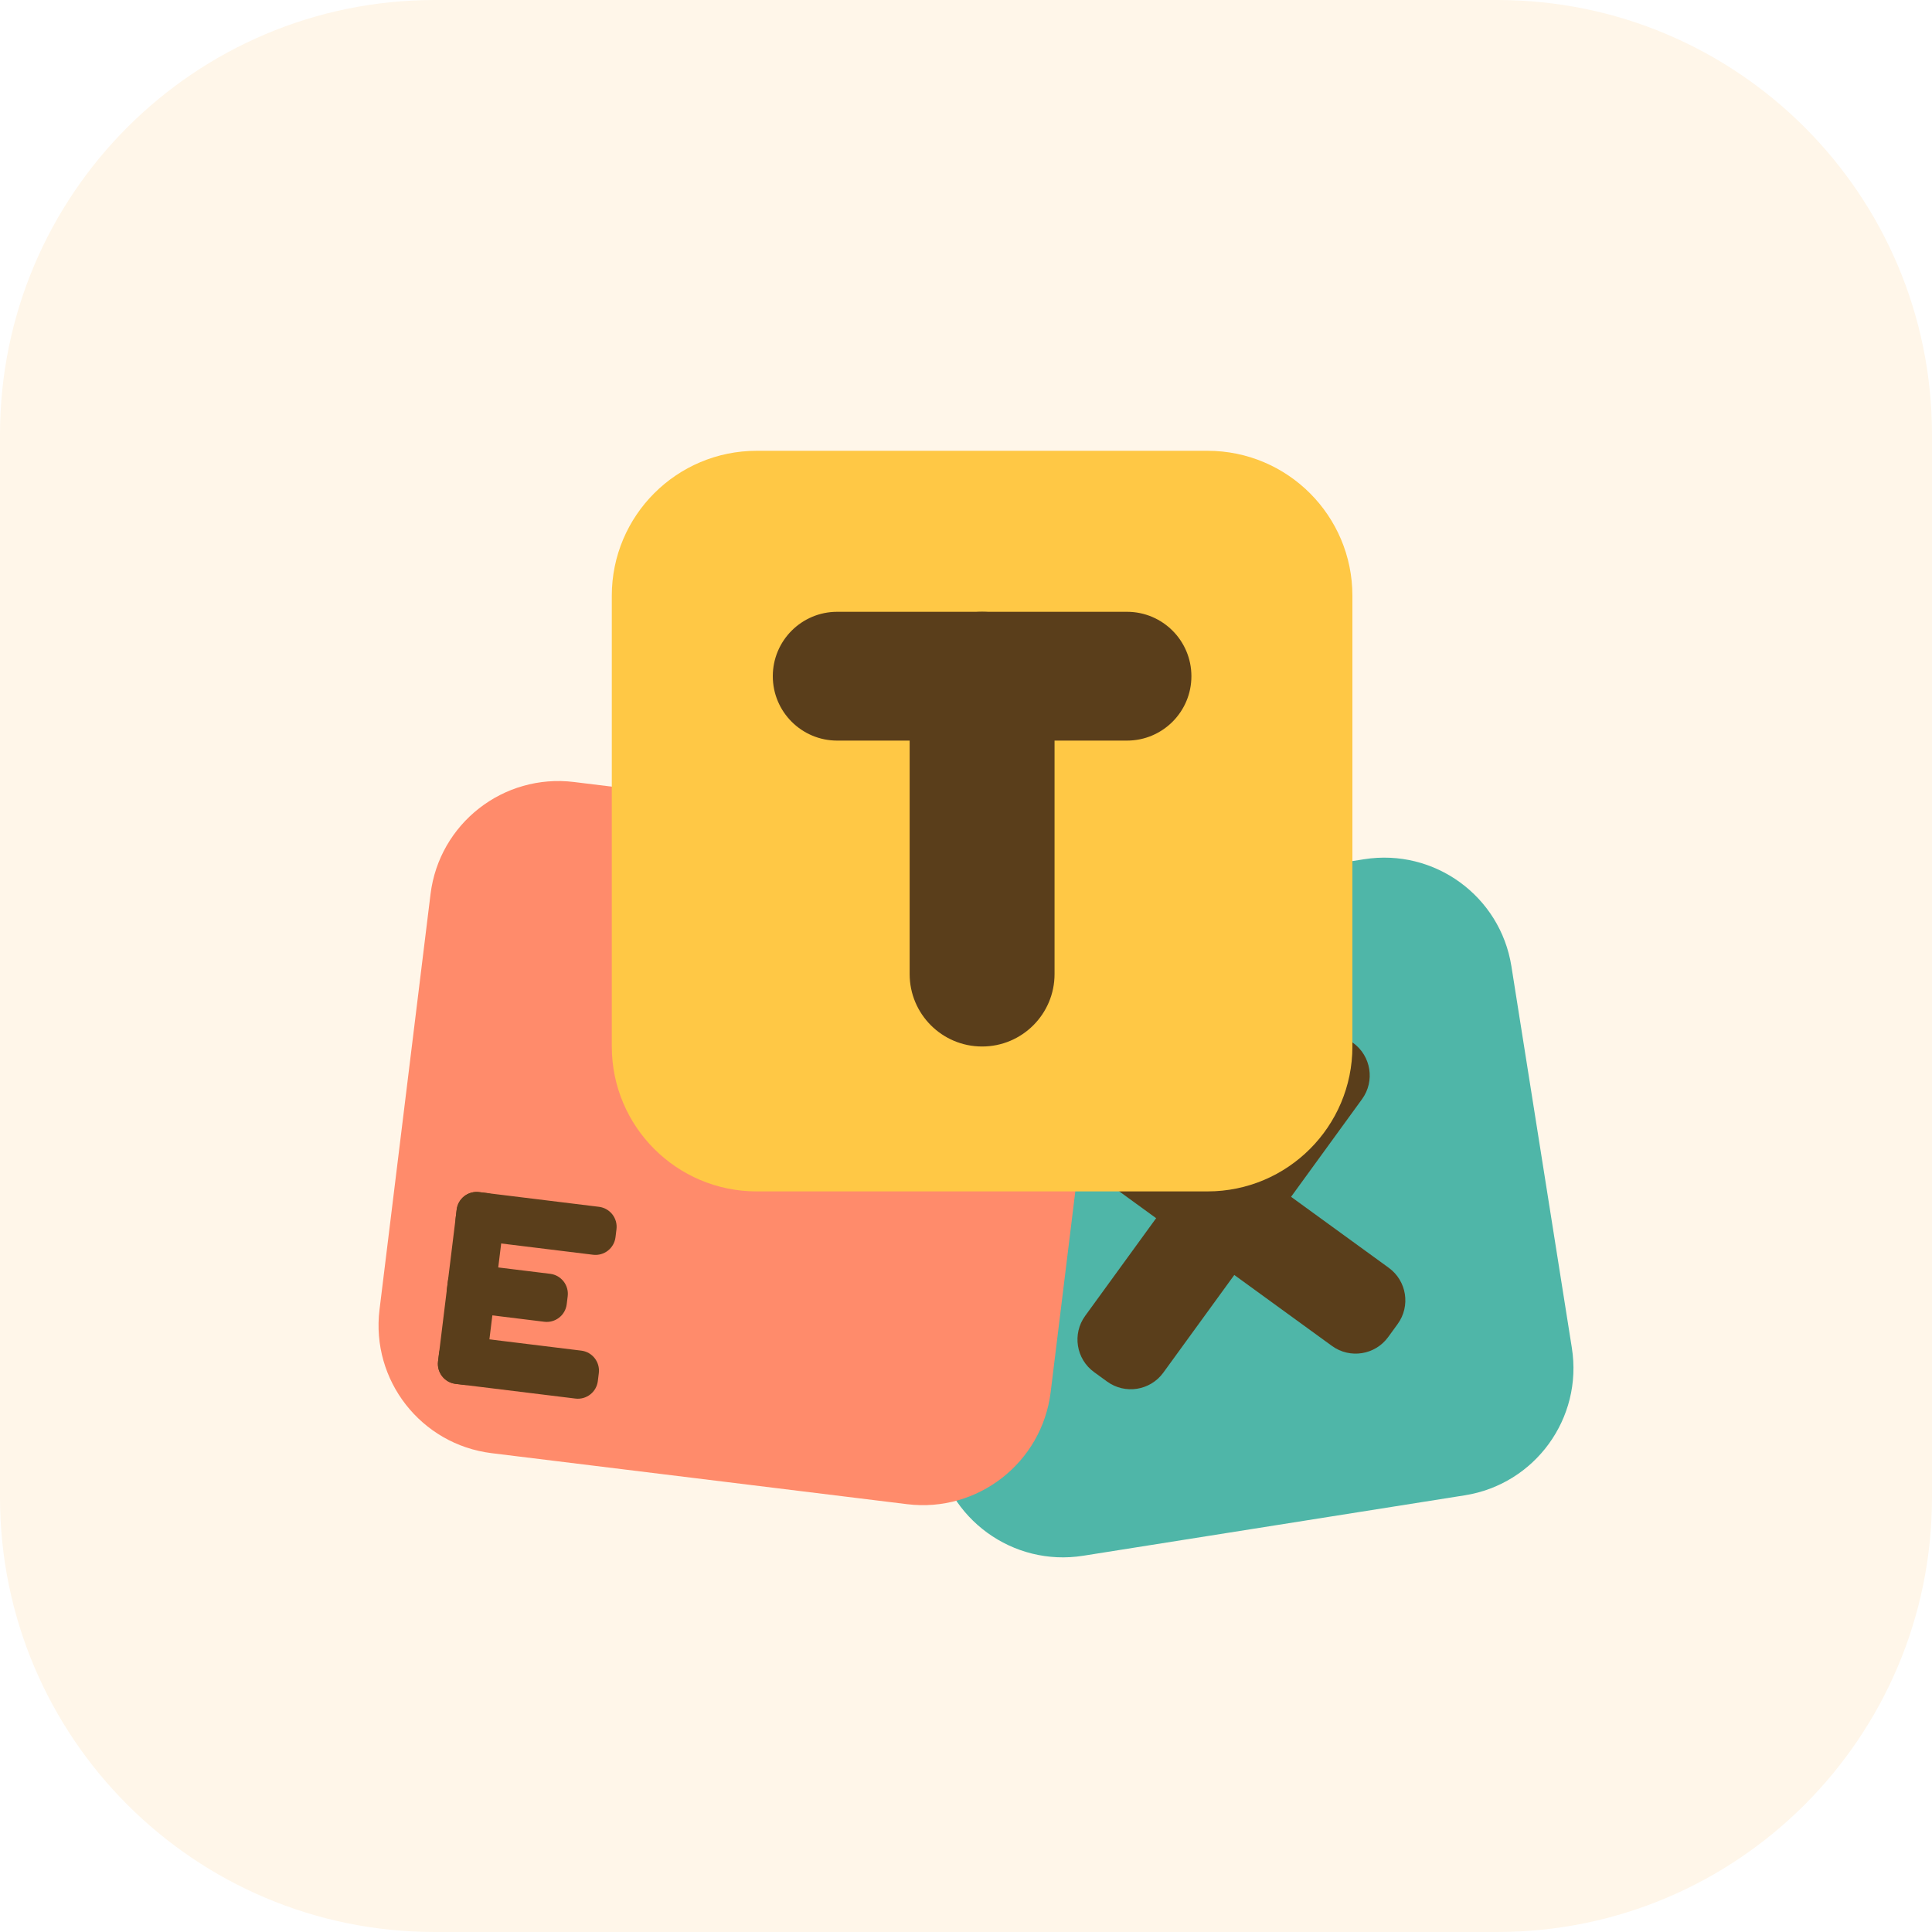
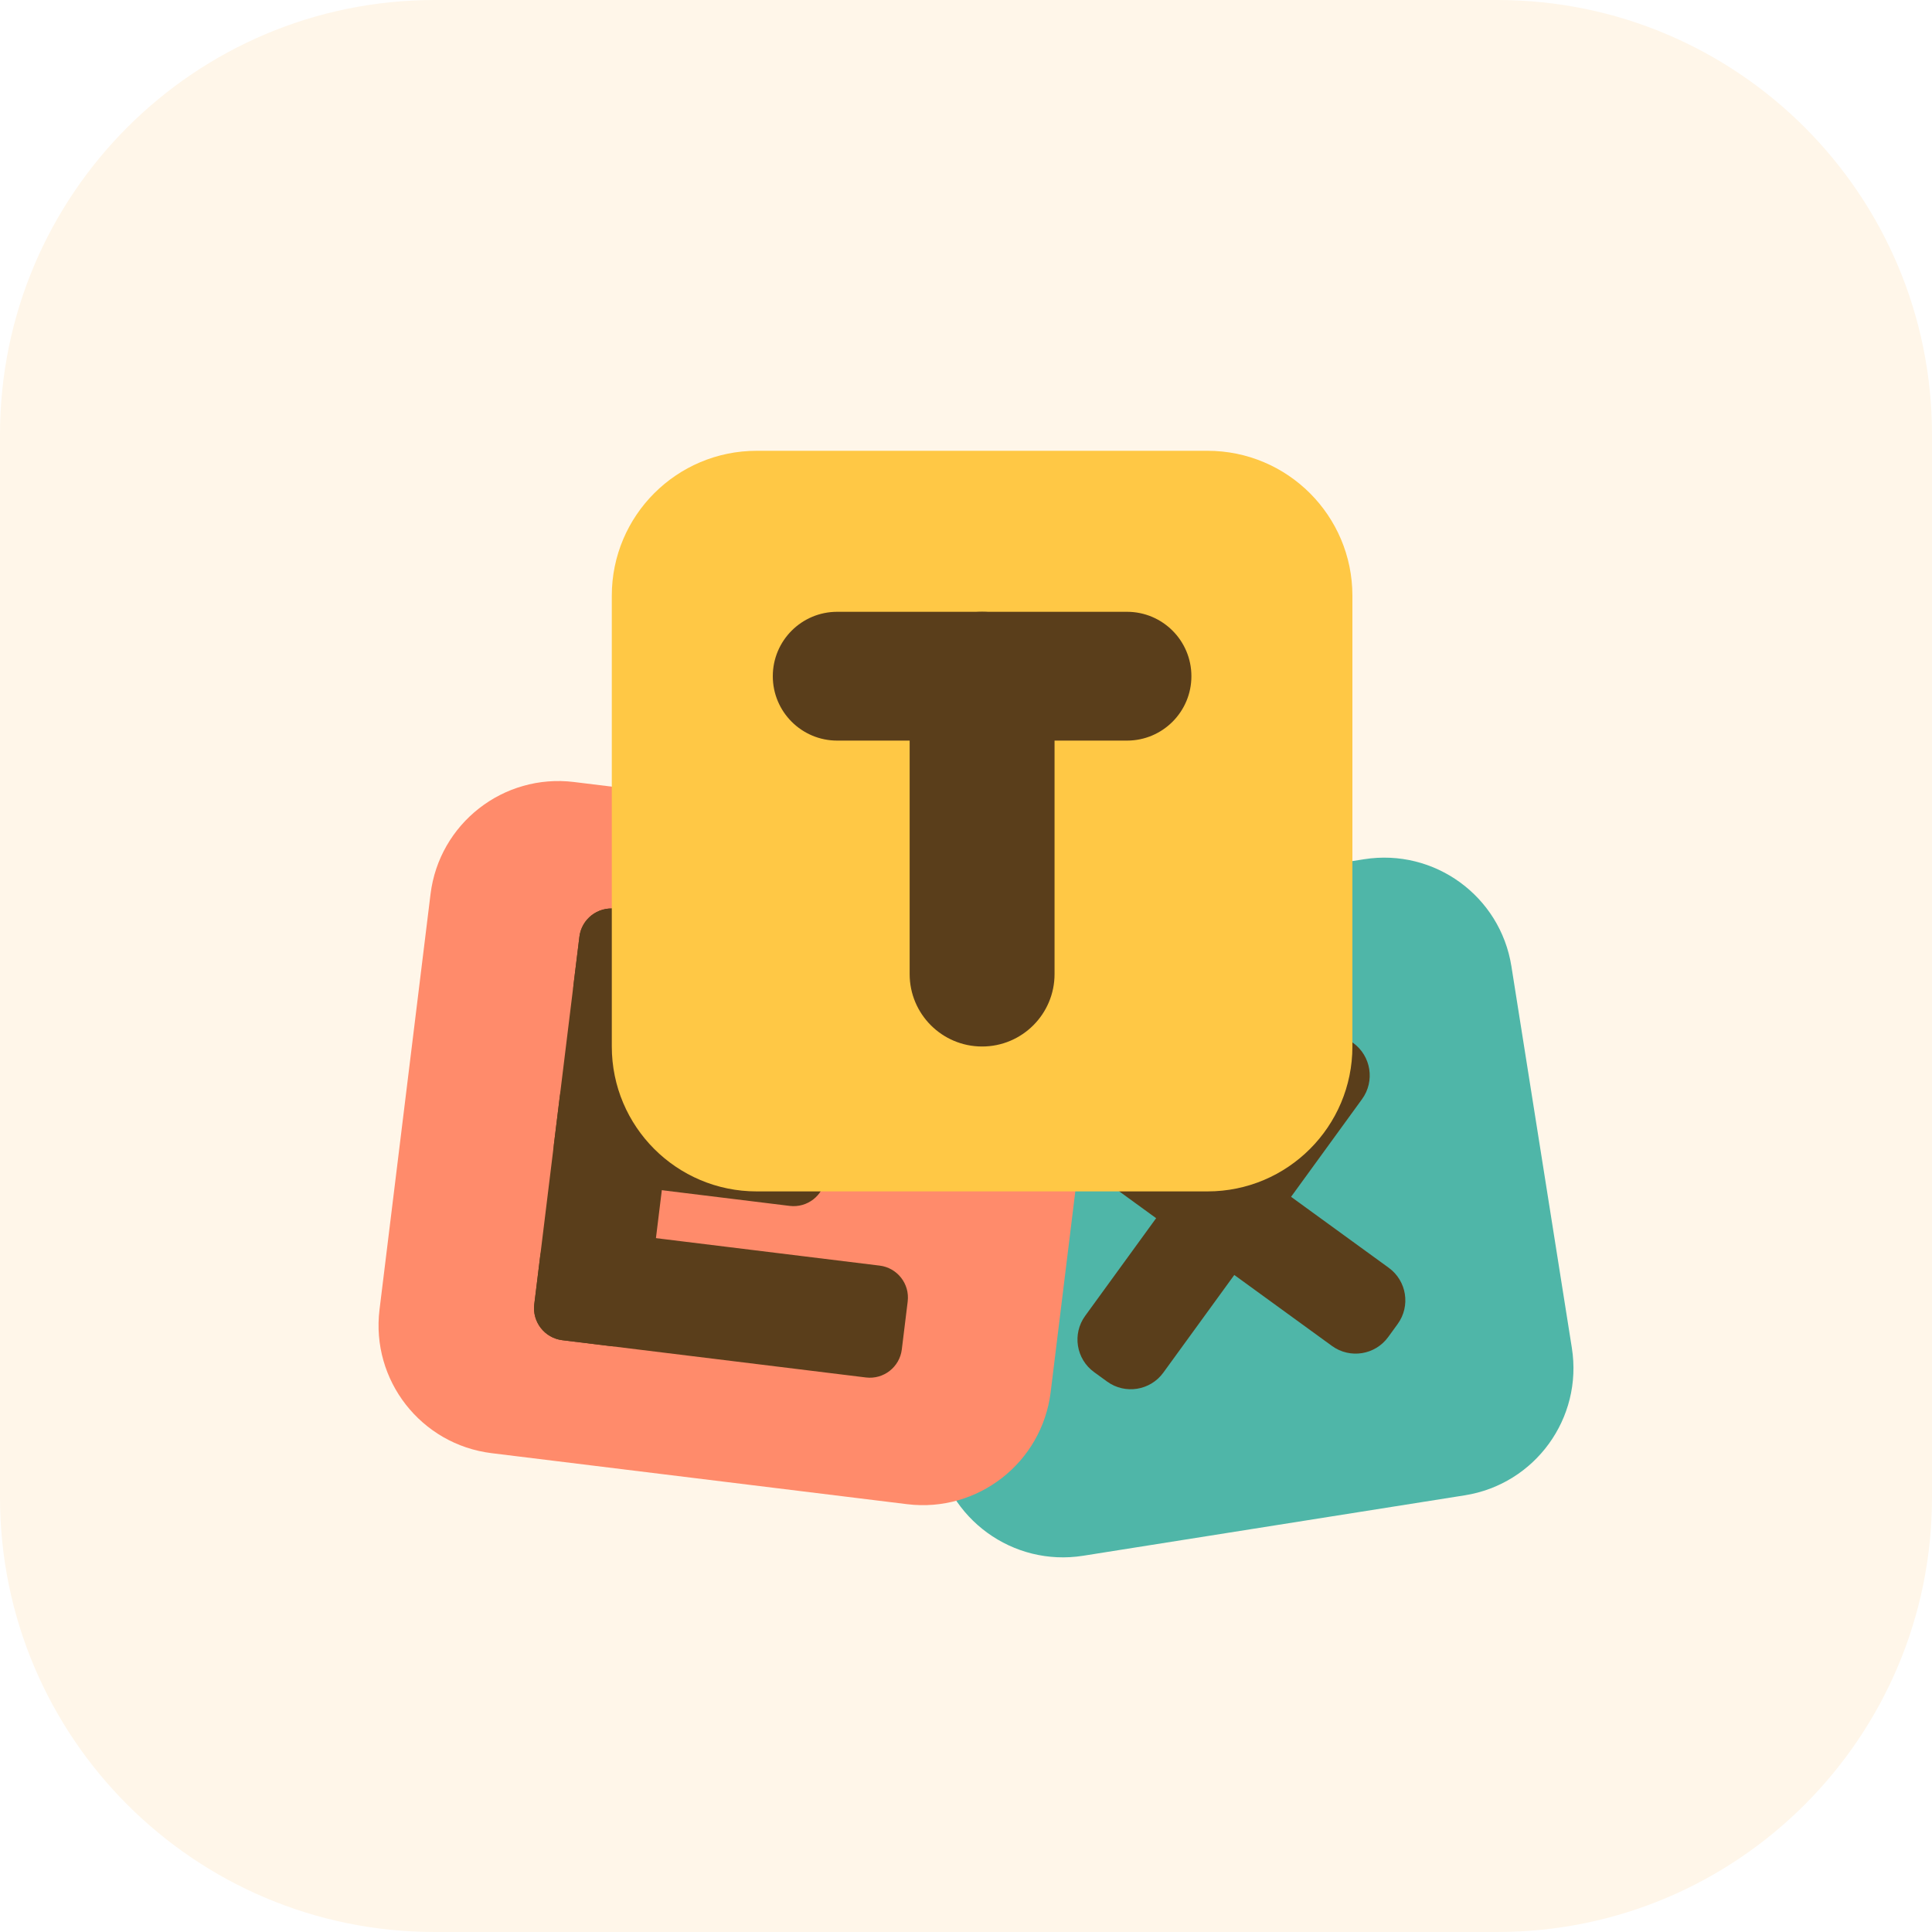
<svg xmlns="http://www.w3.org/2000/svg" viewBox="0 0 240 240">
  <rect x="0" y="0" width="240" height="240" rx="54" fill="#FFF6E9" />
  <g transform="translate(152,150) rotate(-9)">
    <rect x="-40" y="-40" width="80" height="80" rx="16" fill="#4FB6A8" />
    <rect x="-6" y="-26" width="12" height="52" rx="5" fill="#5A3E1B" transform="rotate(45)" />
    <rect x="-6" y="-26" width="12" height="52" rx="5" fill="#5A3E1B" transform="rotate(-45)" />
  </g>
  <g transform="translate(92,142) rotate(7)">
    <rect x="-42" y="-42" width="84" height="84" rx="16" fill="#FF8B6B" />
-     <rect x="-34" y="10" width="6" height="24" rx="2.5" fill="#5A3E1B" />
-     <rect x="-34" y="10" width="20" height="6" rx="2.5" fill="#5A3E1B" />
-     <rect x="-34" y="19" width="15" height="6" rx="2.5" fill="#5A3E1B" />
-     <rect x="-34" y="28" width="20" height="6" rx="2.5" fill="#5A3E1B" />
+     <rect x="-23" y="-27" width="14" height="54" rx="4" fill="#5A3E1B" />
+     <rect x="-23" y="-27" width="46" height="14" rx="4" fill="#5A3E1B" />
+     <rect x="-23" y="-7" width="34" height="14" rx="4" fill="#5A3E1B" />
+     <rect x="-23" y="13" width="46" height="14" rx="4" fill="#5A3E1B" />
  </g>
  <rect x="76" y="56" width="92" height="92" rx="18" fill="#FFC845" />
  <rect x="96" y="76" width="52" height="16" rx="8" fill="#5A3E1B" />
  <rect x="113" y="76" width="18" height="54" rx="9" fill="#5A3E1B" />
</svg>
